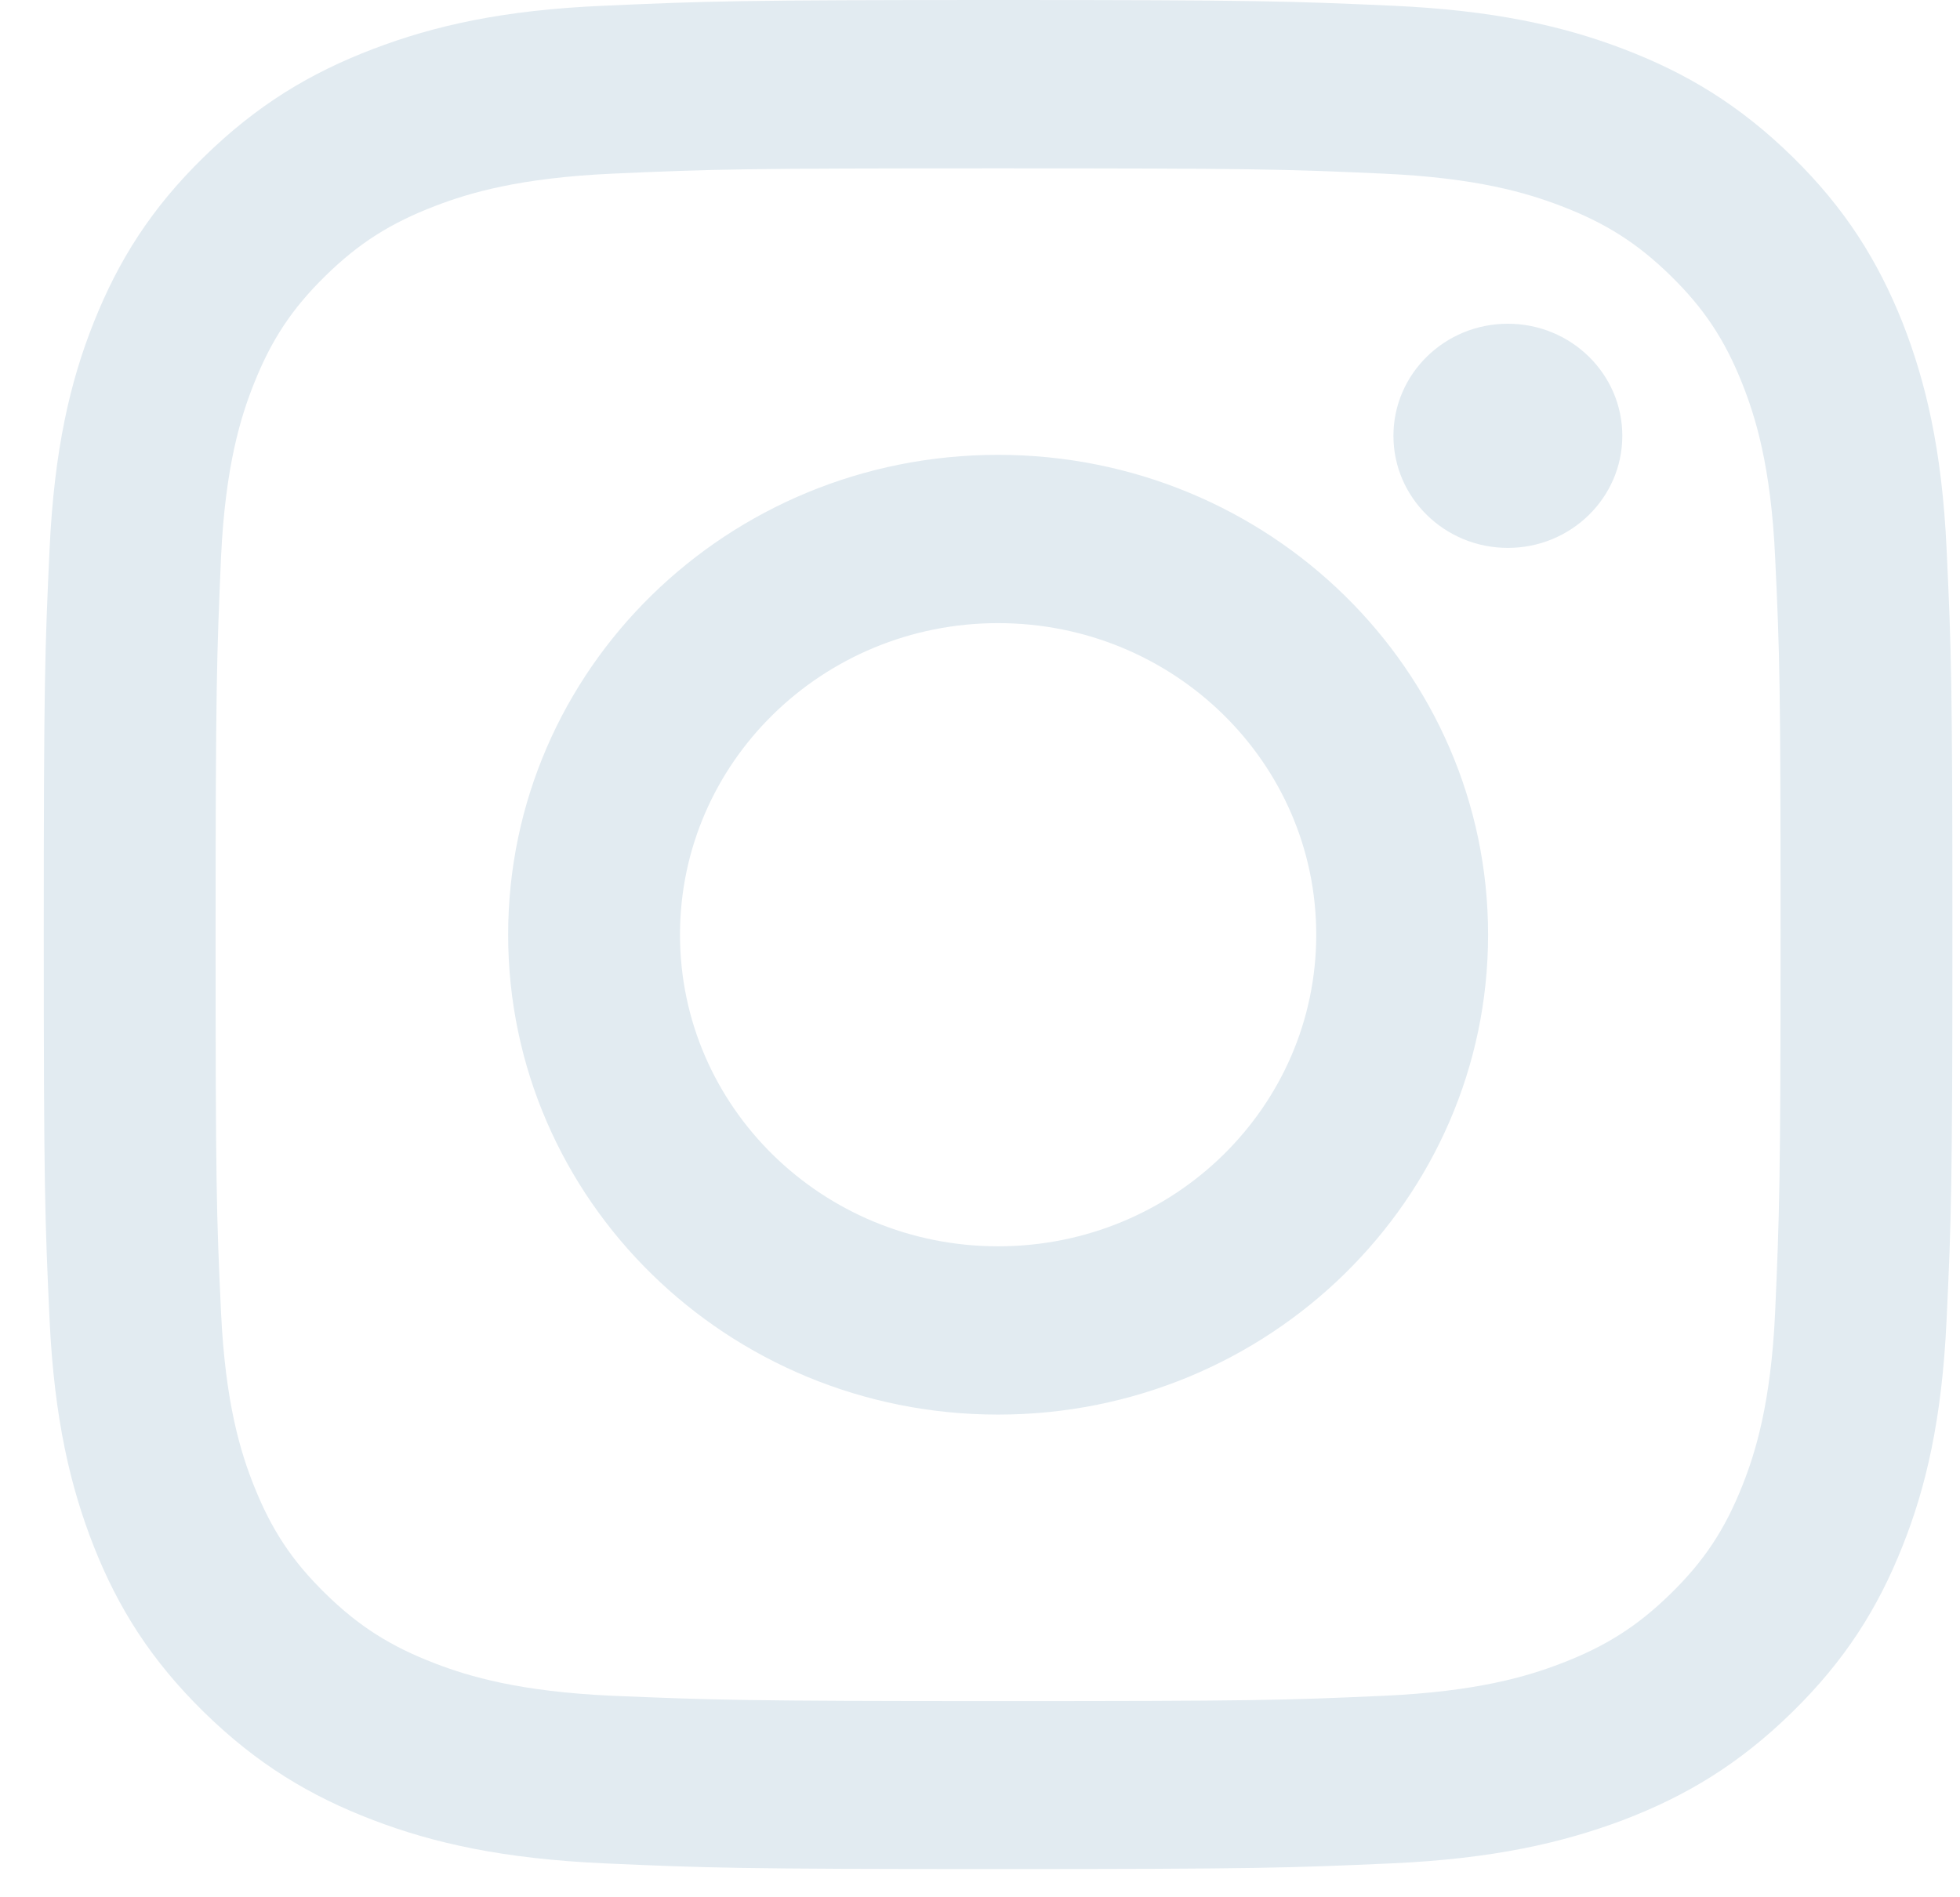
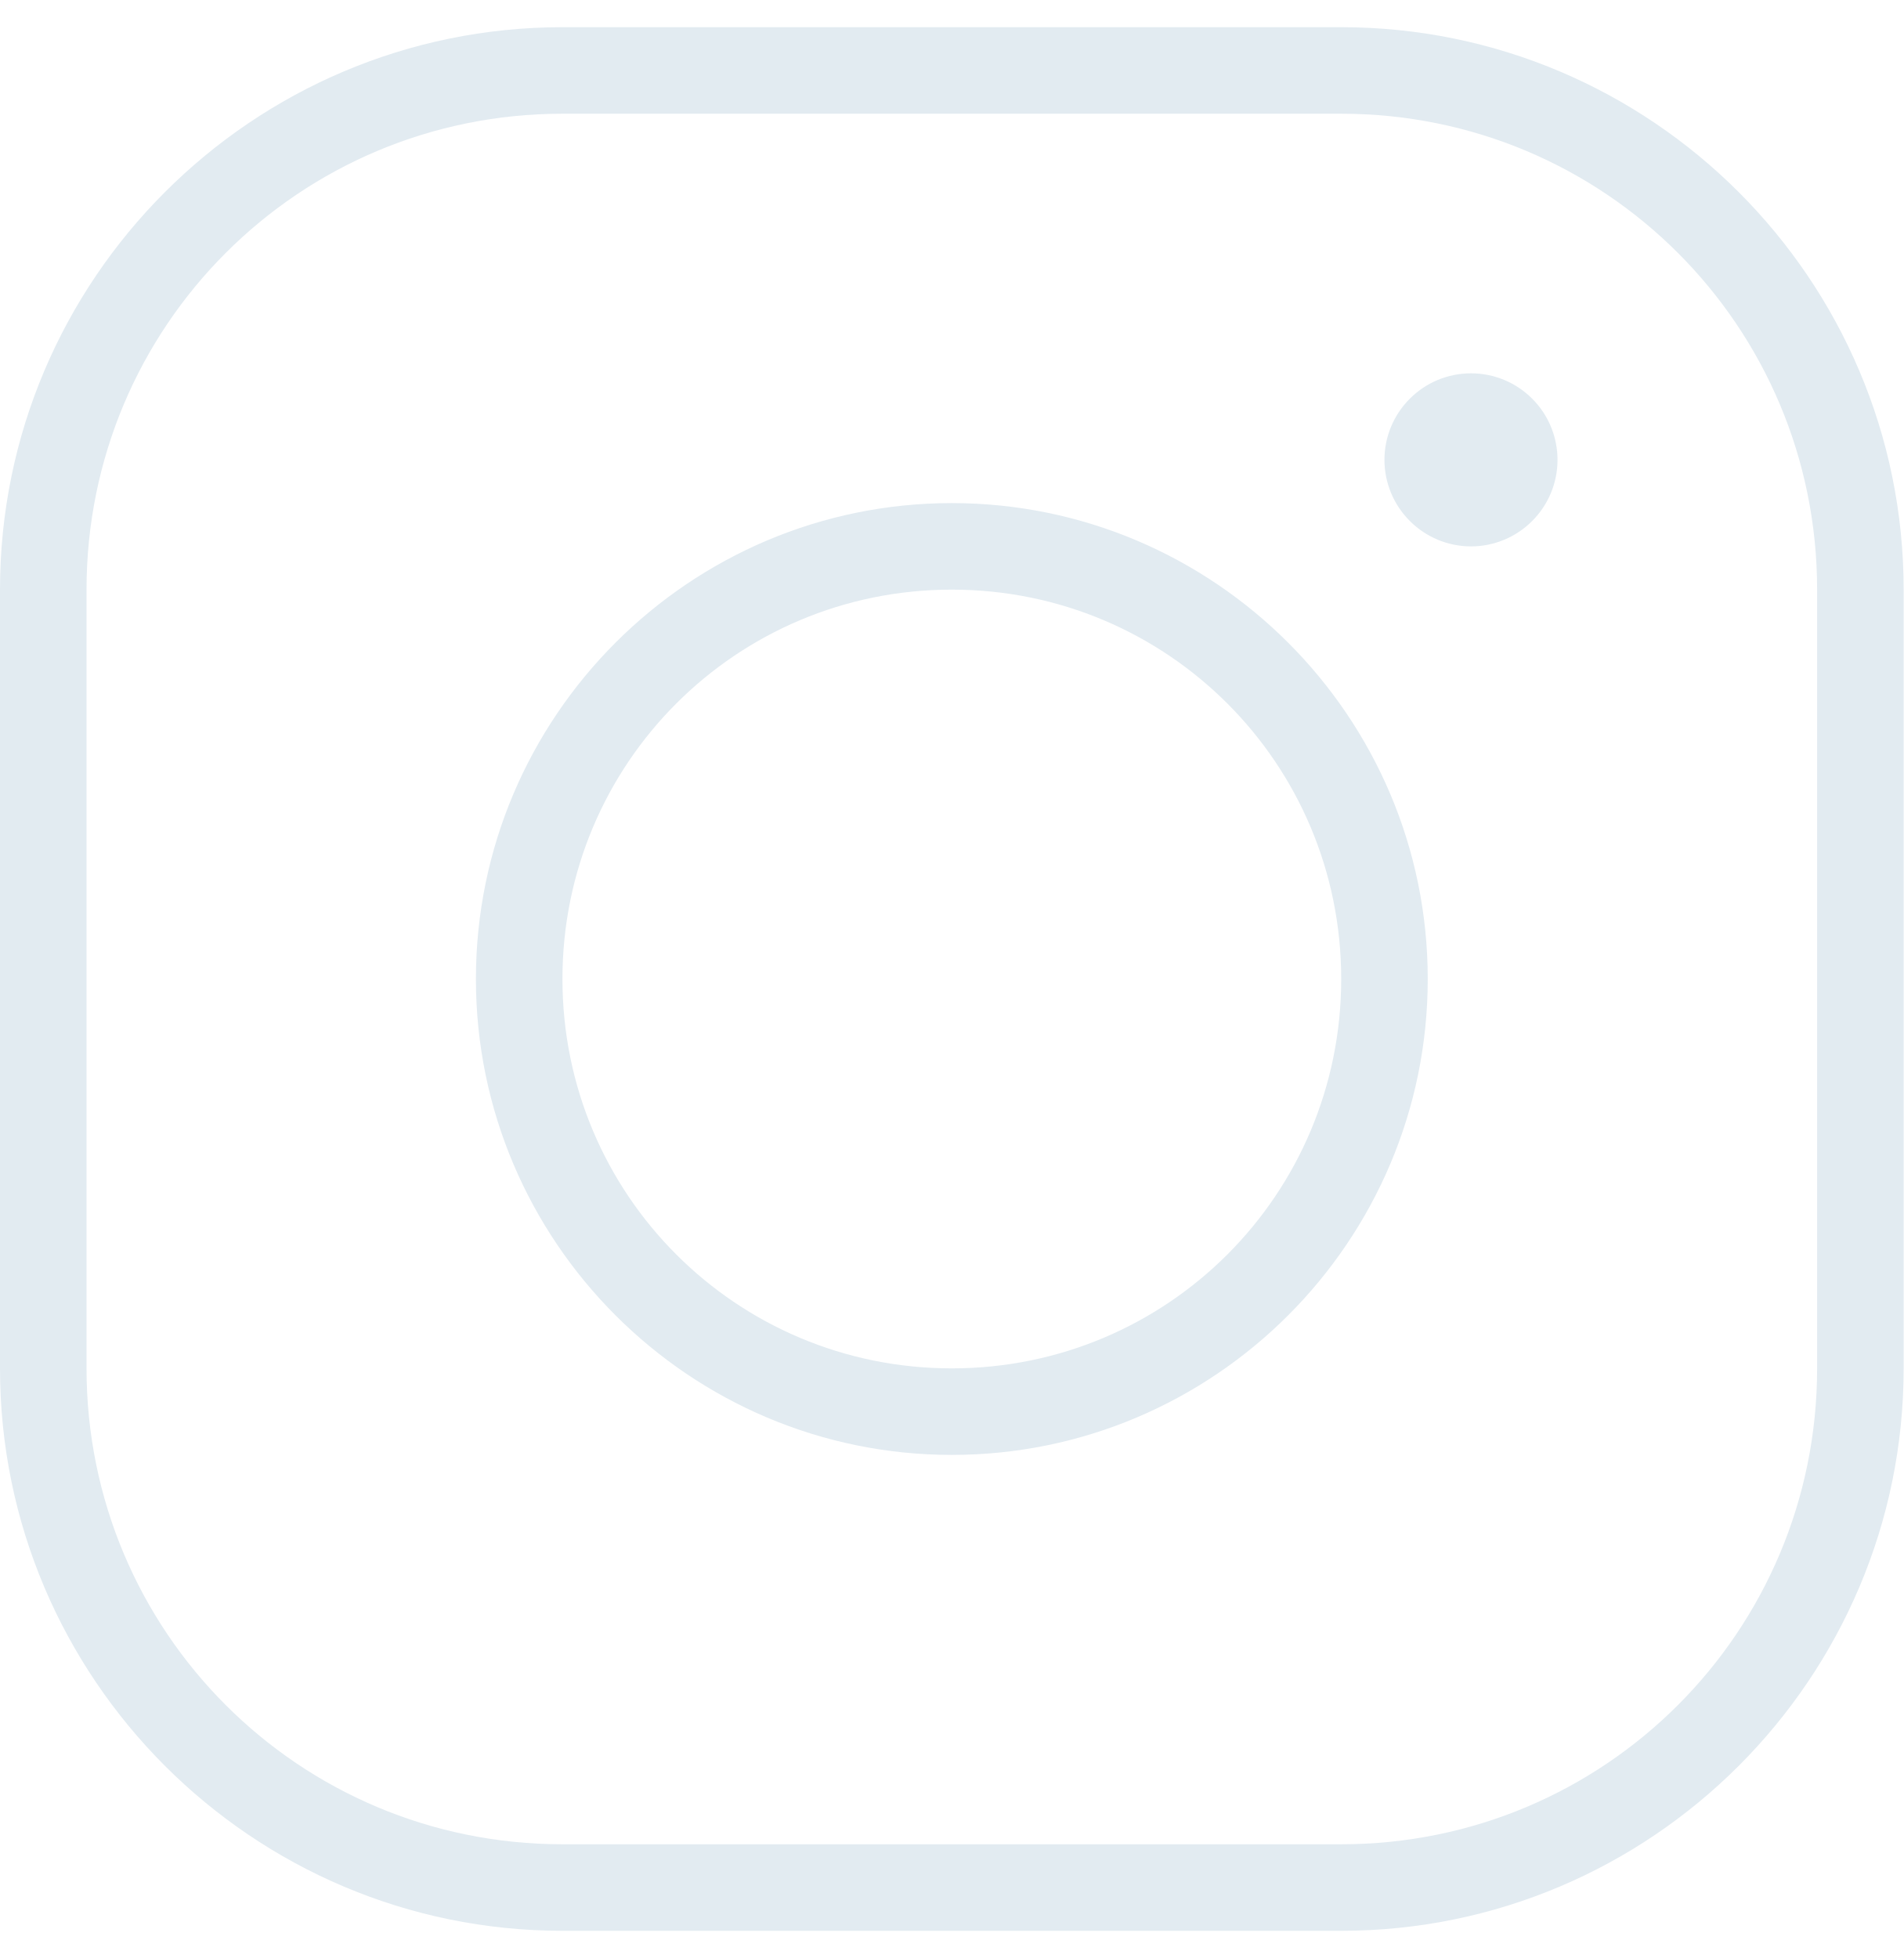
- <svg xmlns="http://www.w3.org/2000/svg" width="31" height="30" viewBox="0 0 31 30" fill="none">
-   <path fill-rule="evenodd" clip-rule="evenodd" d="M5.901 0.775C4.907 1.154 4.067 1.659 3.226 2.482C2.386 3.3 1.87 4.129 1.484 5.097C1.109 6.035 0.858 7.111 0.784 8.685C0.711 10.26 0.692 10.765 0.692 14.78C0.692 18.795 0.711 19.3 0.784 20.875C0.858 22.45 1.115 23.525 1.484 24.463C1.87 25.437 2.386 26.26 3.226 27.084C4.067 27.907 4.907 28.412 5.901 28.791C6.859 29.157 7.957 29.404 9.564 29.476C11.172 29.548 11.688 29.566 15.786 29.566C19.885 29.566 20.4 29.548 22.008 29.476C23.616 29.404 24.714 29.151 25.671 28.791C26.665 28.412 27.506 27.907 28.346 27.084C29.187 26.26 29.702 25.437 30.089 24.463C30.463 23.525 30.715 22.45 30.788 20.875C30.862 19.3 30.88 18.795 30.88 14.78C30.88 10.765 30.862 10.26 30.788 8.685C30.715 7.111 30.457 6.035 30.089 5.097C29.702 4.129 29.187 3.3 28.352 2.482C27.512 1.659 26.671 1.154 25.677 0.775C24.72 0.409 23.622 0.162 22.014 0.09C20.407 0.018 19.891 0 15.792 0C11.694 0 11.178 0.018 9.571 0.09C7.957 0.156 6.859 0.409 5.901 0.775ZM21.885 2.747C23.358 2.813 24.155 3.053 24.689 3.258C25.395 3.528 25.898 3.847 26.426 4.364C26.953 4.881 27.279 5.373 27.555 6.065C27.763 6.588 28.009 7.369 28.076 8.812C28.15 10.368 28.162 10.837 28.162 14.786C28.162 18.735 28.144 19.204 28.076 20.761C28.009 22.203 27.763 22.985 27.555 23.507C27.279 24.199 26.953 24.692 26.426 25.208C25.898 25.725 25.395 26.044 24.689 26.314C24.155 26.519 23.358 26.759 21.885 26.825C20.296 26.897 19.817 26.909 15.786 26.909C11.755 26.909 11.276 26.891 9.687 26.825C8.215 26.759 7.417 26.519 6.883 26.314C6.178 26.044 5.674 25.725 5.147 25.208C4.619 24.692 4.294 24.199 4.018 23.507C3.809 22.985 3.564 22.203 3.496 20.761C3.423 19.204 3.41 18.735 3.41 14.786C3.41 10.837 3.429 10.368 3.496 8.812C3.564 7.369 3.809 6.588 4.018 6.065C4.294 5.373 4.619 4.881 5.147 4.364C5.674 3.847 6.178 3.528 6.883 3.258C7.417 3.053 8.215 2.813 9.687 2.747C11.276 2.675 11.755 2.663 15.786 2.663C19.817 2.663 20.296 2.675 21.885 2.747ZM8.037 14.786C8.037 18.981 11.509 22.377 15.786 22.377C20.063 22.377 23.536 18.975 23.536 14.786C23.536 10.597 20.069 7.195 15.786 7.195C11.503 7.195 8.037 10.591 8.037 14.786ZM20.818 14.786C20.818 17.509 18.566 19.715 15.786 19.715C13.007 19.715 10.755 17.509 10.755 14.786C10.755 12.063 13.007 9.857 15.786 9.857C18.566 9.857 20.818 12.063 20.818 14.786ZM25.659 6.894C25.659 7.873 24.848 8.667 23.849 8.667C22.849 8.667 22.039 7.873 22.039 6.894C22.039 5.915 22.849 5.121 23.849 5.121C24.848 5.121 25.659 5.915 25.659 6.894Z" fill="#E2EBF1" />
+ <svg xmlns="http://www.w3.org/2000/svg" width="35" height="36" viewBox="0 0 35 36" fill="none">
+   <path d="M10.341 0.5C4.639 0.5 0 5.139 0 10.841V25.159C0 30.86 4.639 35.5 10.341 35.5H24.659C30.36 35.5 35 30.86 35 25.159V10.841C35 5.139 30.36 0.5 24.659 0.5H10.341ZM10.341 2.091H24.659C29.501 2.091 33.409 5.999 33.409 10.841V25.159C33.409 30.001 29.501 33.909 24.659 33.909H10.341C5.499 33.909 1.591 30.001 1.591 25.159V10.841C1.591 5.999 5.499 2.091 10.341 2.091ZM27.046 6.864C26.623 6.864 26.219 7.031 25.921 7.33C25.622 7.628 25.454 8.033 25.454 8.455C25.454 8.876 25.622 9.281 25.921 9.579C26.219 9.878 26.623 10.046 27.046 10.046C27.467 10.046 27.872 9.878 28.17 9.579C28.469 9.281 28.636 8.876 28.636 8.455C28.636 8.033 28.469 7.628 28.17 7.33C27.872 7.031 27.467 6.864 27.046 6.864ZM17.5 9.25C12.677 9.25 8.75 13.177 8.75 18C8.75 22.823 12.677 26.75 17.5 26.75C22.323 26.75 26.25 22.823 26.25 18C26.25 13.177 22.323 9.25 17.5 9.25ZM17.5 10.841C21.463 10.841 24.659 14.037 24.659 18C24.659 21.963 21.463 25.159 17.5 25.159C13.537 25.159 10.341 21.963 10.341 18C10.341 14.037 13.537 10.841 17.5 10.841Z" fill="#E2EBF1" />
</svg>
